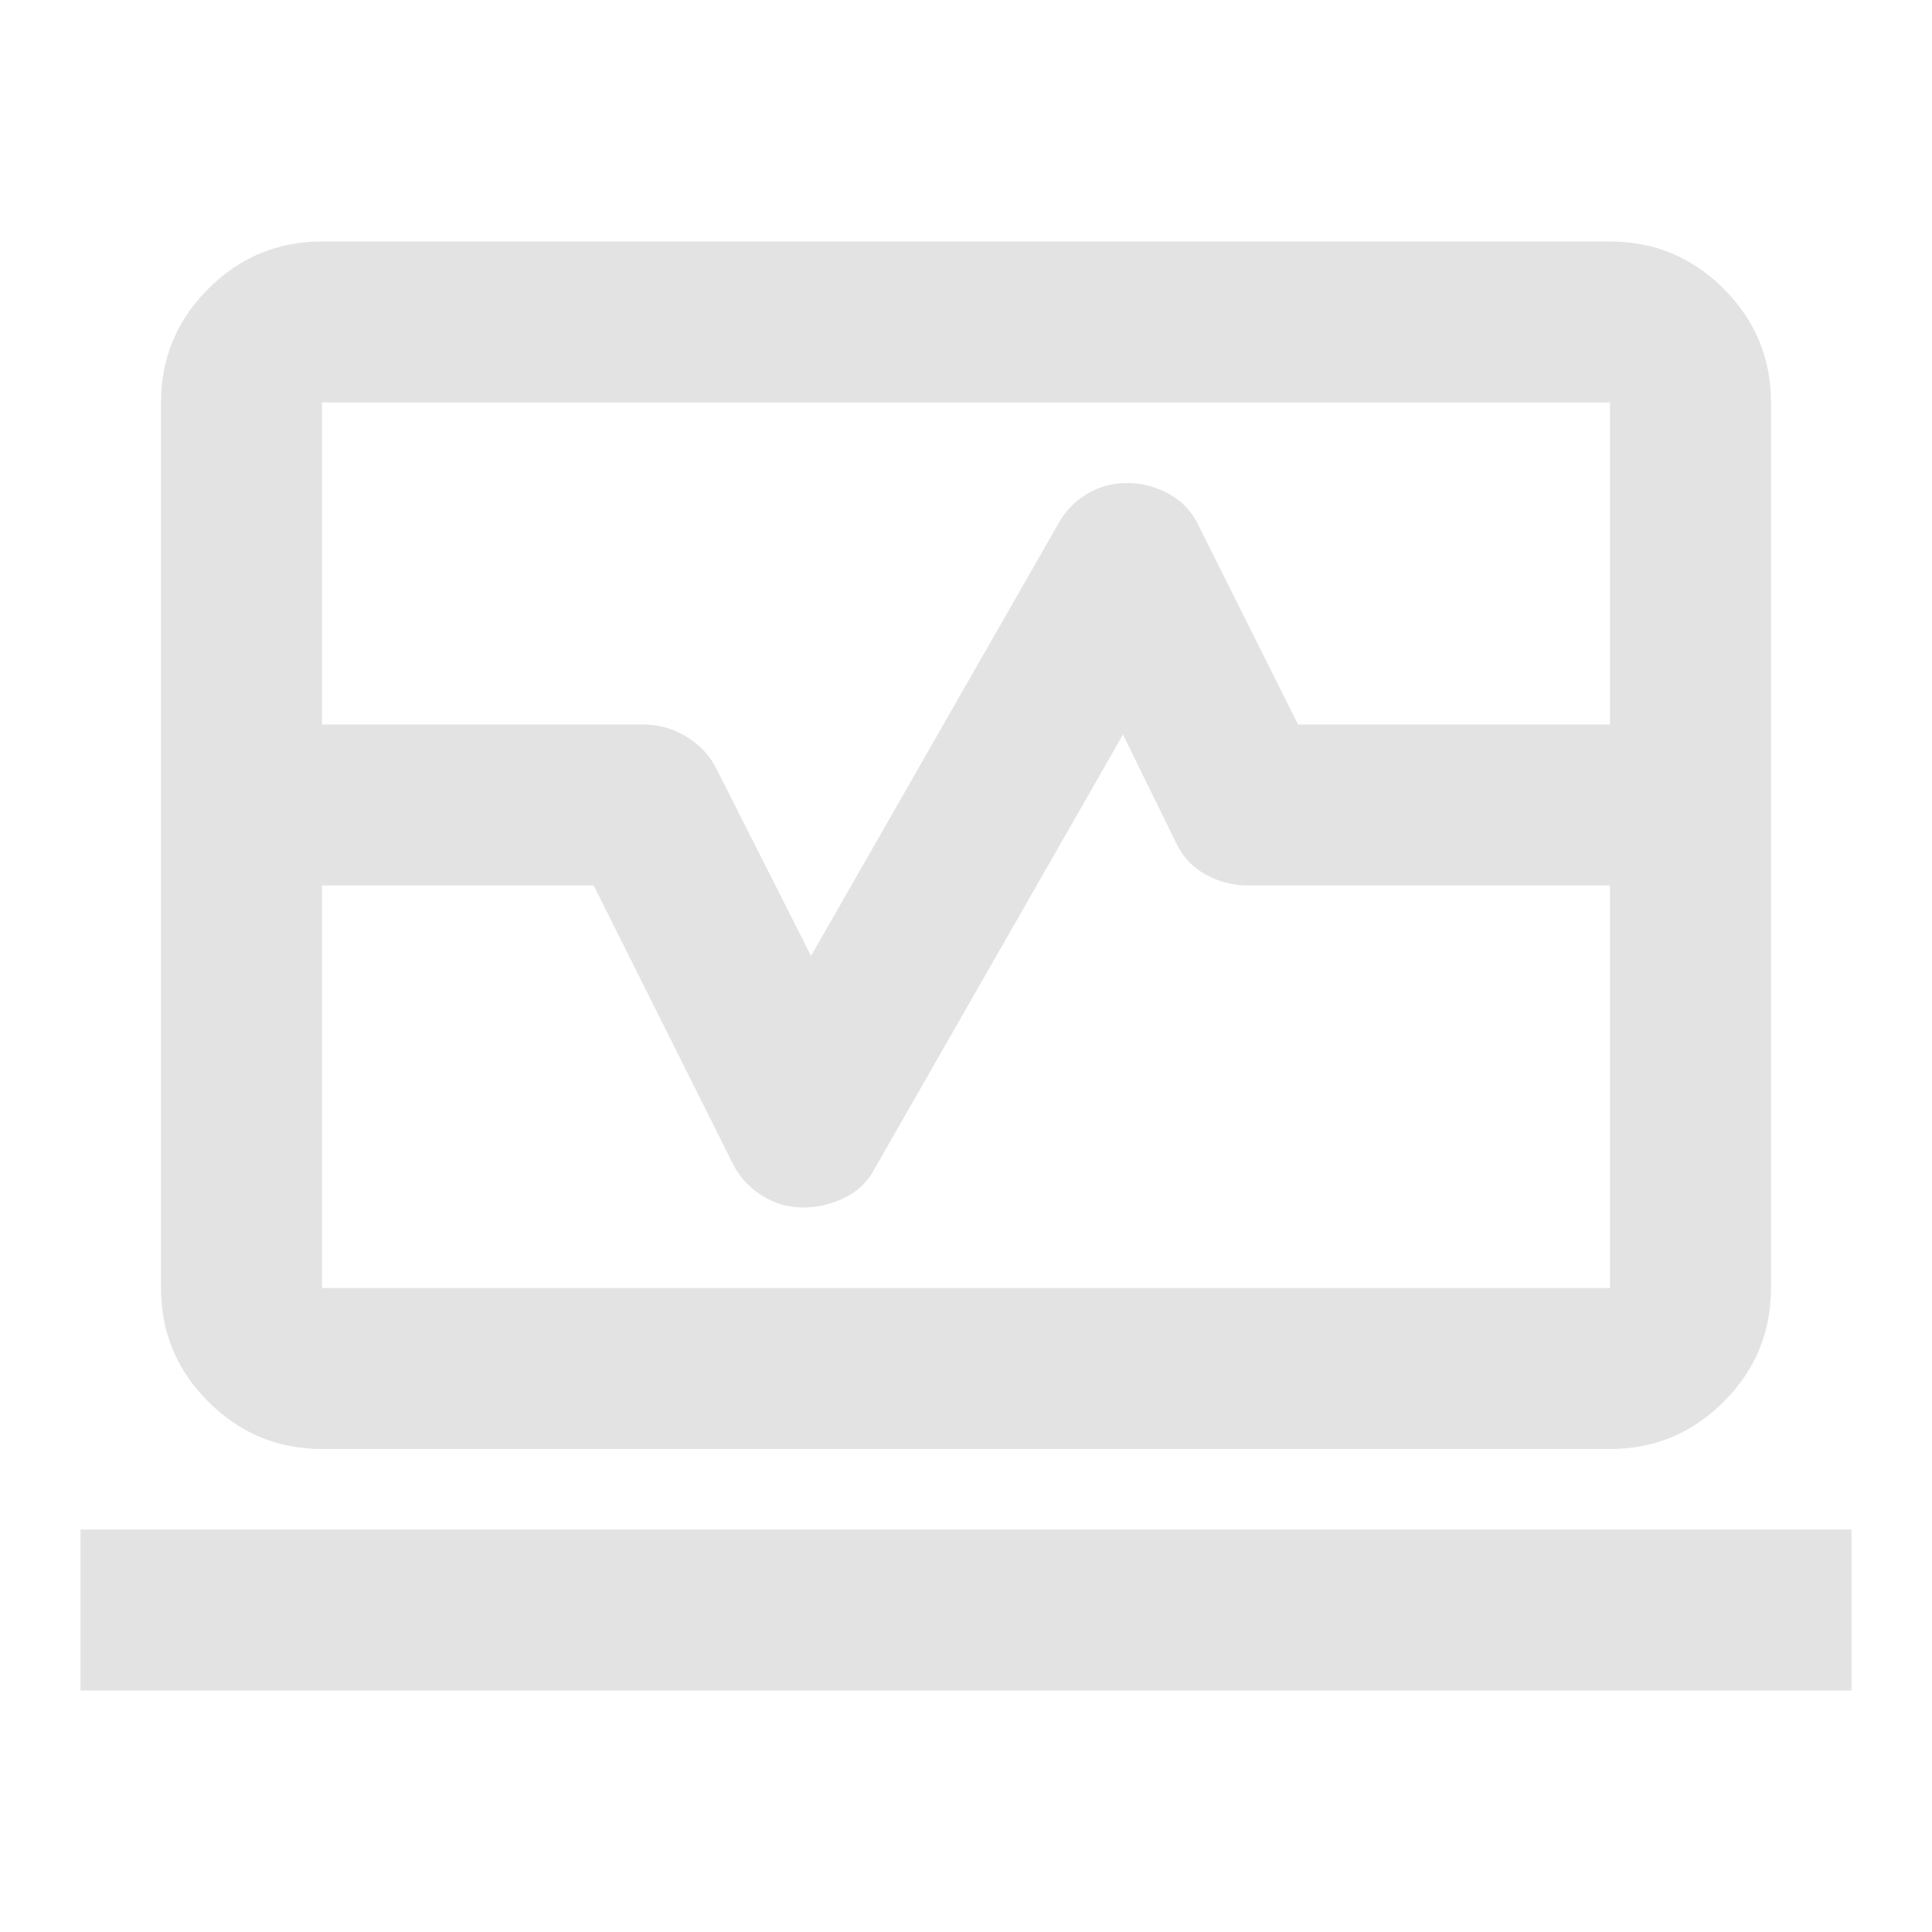
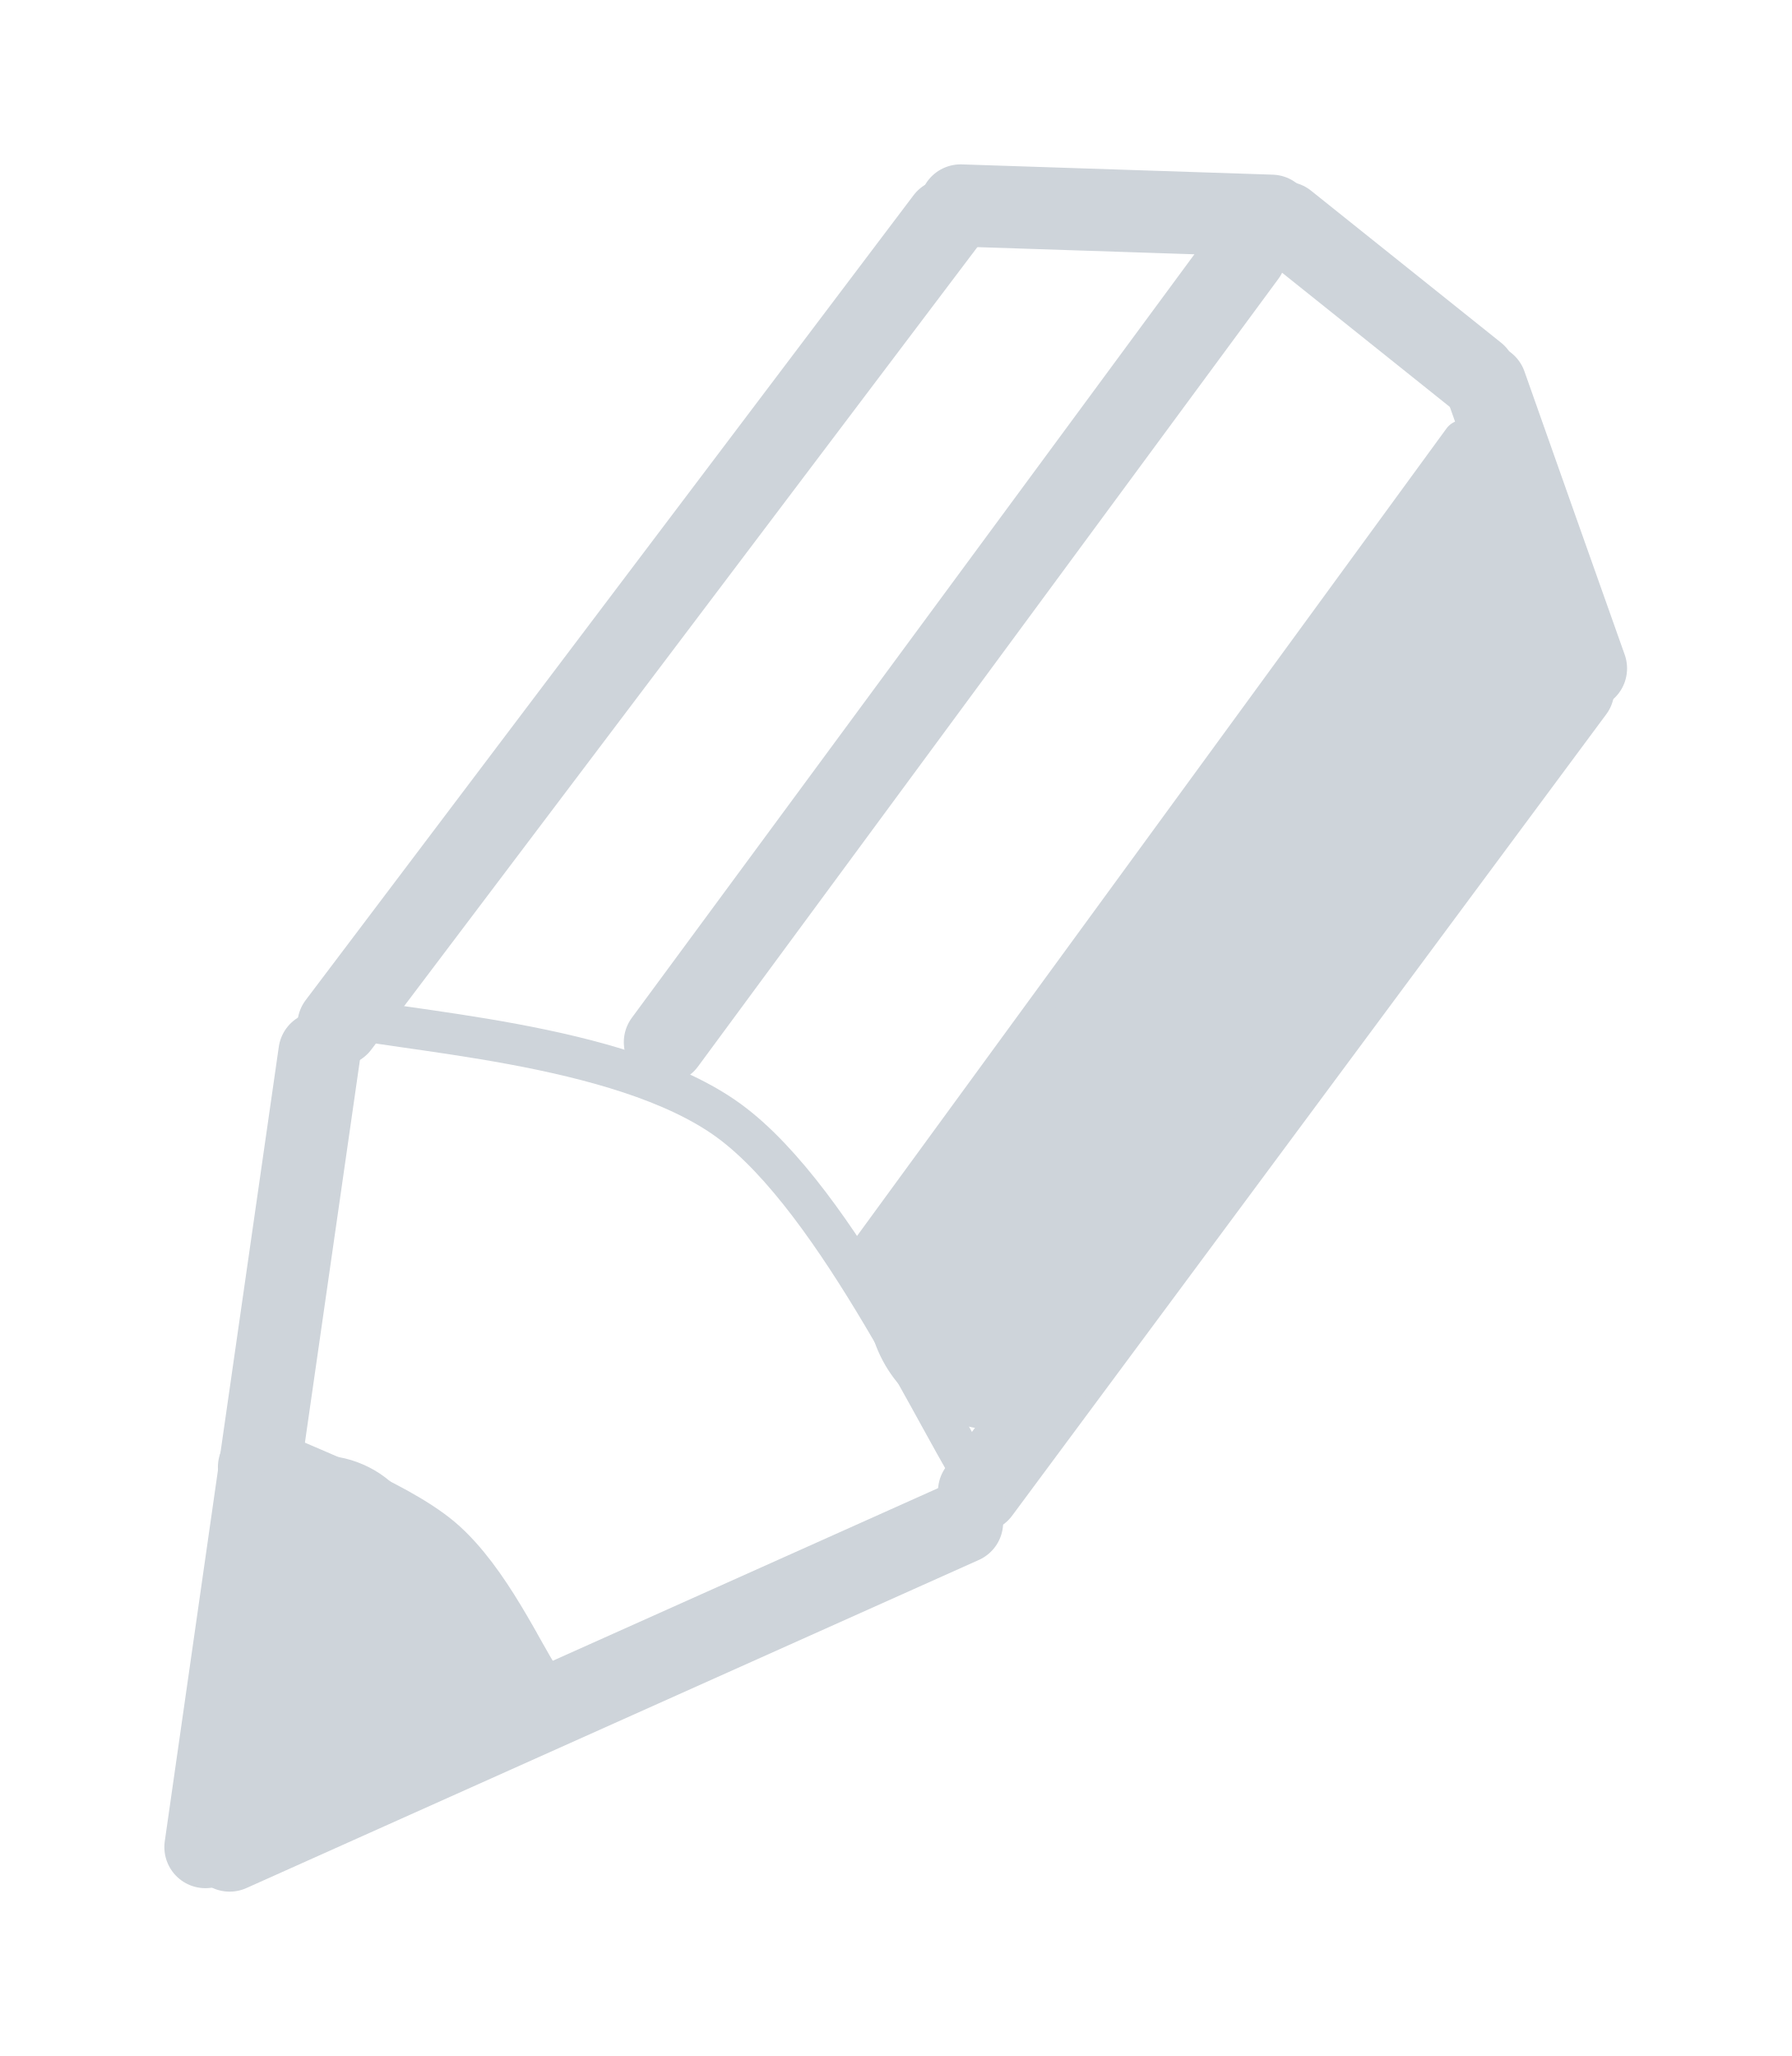
- <svg xmlns="http://www.w3.org/2000/svg" height="24px" viewBox="0 -960 960 960" width="24px" fill="#e3e3e3">
-   <path d="M80-600v-160q0-33 23.5-56.5T160-840h640q33 0 56.5 23.5T880-760v160h-80v-160H160v160H80Zm80 360q-33 0-56.5-23.5T80-320v-200h80v200h640v-200h80v200q0 33-23.5 56.5T800-240H160ZM40-120v-80h880v80H40Zm440-420ZM80-520v-80h240q11 0 21 6t15 16l47 93 123-215q5-9 14-14.5t20-5.5q11 0 21 5.5t15 16.5l49 98h235v80H620q-11 0-21-5.5T584-542l-26-53-123 215q-5 10-15 15t-21 5q-11 0-20.5-6T364-382l-69-138H80Z" />
+ <svg xmlns="http://www.w3.org/2000/svg" version="1.1" viewBox="0 0 87.192 100.072" width="261.575" height="300.217">
+   <defs>
+     <style class="style-fonts">
+       </style>
+   </defs>
+   <g stroke-linecap="round">
+     <g transform="translate(16.47358 49.88581) rotate(0 14.79675 -19.58888)">
+       <path d="M0 0 C4.93 -6.53, 24.66 -32.65, 29.59 -39.18 M0 0 C4.93 -6.53, 24.66 -32.65, 29.59 -39.18" stroke="#ced4da" stroke-width="4" fill="none" />
+     </g>
+   </g>
+   <mask />
+   <g stroke-linecap="round">
+     <g transform="translate(32.36327 50.72654) rotate(0 14.12417 -19.16852)">
+       <path d="M0 0 C4.71 -6.39, 23.54 -31.95, 28.25 -38.34 M0 0 C4.71 -6.39, 23.54 -31.95, 28.25 -38.34" stroke="#ced4da" stroke-width="4" fill="none" />
+     </g>
+   </g>
+   <mask />
+   <g stroke-linecap="round">
+     <g transform="translate(47.65558 72.58537) rotate(0 14.46046 -19.50481)">
+       <path d="M0 0 C4.82 -6.5, 24.1 -32.51, 28.92 -39.01 M0 0 C4.82 -6.5, 24.1 -32.51, 28.92 -39.01" stroke="#ced4da" stroke-width="4" fill="none" />
+     </g>
+   </g>
+   <mask />
+   <g stroke-linecap="round">
+     <g transform="translate(10 89.9043) rotate(0 2.774391 -19.33666)">
+       <path d="M0 0 C0.92 -6.45, 4.62 -32.23, 5.55 -38.67 M0 0 C0.92 -6.45, 4.62 -32.23, 5.55 -38.67" stroke="#ced4da" stroke-width="4" fill="none" />
+     </g>
+   </g>
+   <mask />
+   <g stroke-linecap="round">
+     <g transform="translate(11.17701 90.07244) rotate(0 17.82336 -7.986882)">
+       <path d="M0 0 C5.94 -2.66, 29.71 -13.31, 35.65 -15.97 M0 0 C5.94 -2.66, 29.71 -13.31, 35.65 -15.97" stroke="#ced4da" stroke-width="4" fill="none" />
+     </g>
+   </g>
+   <mask />
+   <g stroke-linecap="round">
+     <g transform="translate(42.12454 61.29306) rotate(0 14.54453 -19.92517)">
+       <path d="M0 0 C4.85 -6.64, 24.24 -33.21, 29.09 -39.85 M0 0 C4.85 -6.64, 24.24 -33.21, 29.09 -39.85" stroke="#ced4da" stroke-width="2" fill="none" />
+     </g>
+   </g>
+   <mask />
+   <g stroke-linecap="round">
+     <g transform="translate(12.60625 71.40836) rotate(0 6.389506 5.380636)">
+       <path d="M0 0 C1.37 0.7, 6.11 2.41, 8.24 4.2 C10.37 6, 12.02 9.67, 12.78 10.76 M0 0 C1.37 0.7, 6.11 2.41, 8.24 4.2 C10.37 6, 12.02 9.67, 12.78 10.76" stroke="#ced4da" stroke-width="4" fill="none" />
+     </g>
+   </g>
+   <mask />
+   <g transform="translate(17.50019 80.62085) rotate(0 -1.008869 -2.774391)" stroke="none">
+     <path fill="#ced4da" d="M -4.65,0.35 Q -4.65,0.35 -4.77,-0.26 -4.90,-0.88 -3.45,0.78 -2.00,2.45 -3.85,0.52 -5.69,-1.40 -6.00,-1.61 -6.31,-1.82 -6.58,-2.39 -6.84,-2.96 -6.97,-3.58 -7.09,-4.20 -7.06,-4.83 -7.03,-5.46 -6.85,-6.06 -6.67,-6.66 -6.35,-7.21 -6.04,-7.75 -5.60,-8.20 -5.16,-8.65 -4.62,-8.99 -4.09,-9.32 -3.49,-9.51 -2.89,-9.71 -2.26,-9.76 -1.64,-9.80 -1.02,-9.70 -0.40,-9.59 0.17,-9.34 0.75,-9.09 1.25,-8.71 1.75,-8.33 2.15,-7.84 2.54,-7.35 2.84,-6.67 3.14,-5.98 3.23,-5.14 3.32,-4.30 3.14,-3.47 2.96,-2.65 2.52,-1.93 2.09,-1.20 1.44,-0.66 0.80,-0.11 0.01,0.19 -0.76,0.50 -1.61,0.55 -2.45,0.59 -3.26,0.37 -4.08,0.14 -4.78,-0.32 -5.47,-0.80 -5.99,-1.47 -6.50,-2.15 -6.77,-2.95 -7.03,-3.75 -7.03,-4.59 -7.03,-5.44 -6.76,-6.24 -6.49,-7.04 -5.98,-7.71 -5.47,-8.38 -4.77,-8.86 -4.07,-9.33 -3.25,-9.55 -2.44,-9.78 -1.60,-9.73 -0.75,-9.69 0.02,-9.37 0.81,-9.06 1.45,-8.51 2.09,-7.96 2.53,-7.24 2.96,-6.52 3.14,-5.69 3.33,-4.86 3.23,-4.02 3.14,-3.18 2.79,-2.42 2.43,-1.65 1.85,-1.04 1.27,-0.43 0.52,-0.03 -0.22,0.35 -1.05,0.49 -1.89,0.63 -2.72,0.49 -3.55,0.35 -4.30,-0.04 -5.05,-0.43 -5.63,-1.05 -6.21,-1.66 -6.26,-1.74 -6.31,-1.82 -6.58,-2.39 -6.84,-2.96 -6.97,-3.58 -7.09,-4.20 -7.06,-4.83 -7.03,-5.46 -6.85,-6.06 -6.67,-6.66 -6.35,-7.21 -6.04,-7.75 -5.60,-8.20 -5.16,-8.65 -4.62,-8.99 -4.09,-9.32 -3.49,-9.51 -2.89,-9.71 -2.27,-9.76 -1.64,-9.80 -1.02,-9.70 -0.40,-9.59 0.17,-9.34 0.75,-9.09 1.25,-8.71 1.75,-8.33 2.15,-7.84 2.54,-7.35 2.55,-6.79 2.56,-6.23 3.63,-3.93 4.71,-1.62 4.68,-0.99 4.65,-0.35 4.62,0.20 4.60,0.76 4.44,1.30 4.28,1.84 4.00,2.33 3.72,2.81 3.32,3.22 2.93,3.62 2.46,3.92 1.98,4.22 1.45,4.40 0.91,4.57 0.35,4.61 -0.20,4.66 -0.76,4.57 -1.31,4.47 -1.83,4.25 -2.34,4.03 -2.79,3.69 -3.24,3.35 -3.60,2.91 -3.95,2.47 -4.19,1.97 -4.43,1.46 -4.54,0.90 -4.65,0.35 -4.65,0.35 L -4.65,0.35 Z" />
+   </g>
+   <g transform="translate(21.87195 80.789) rotate(0 0.2522173 0.1681449)" stroke="none">
+     <path fill="#ced4da" d="M 4.24,-1.32 Q 4.24,-1.32 4.30,-0.26 4.36,0.80 3.93,1.76 3.49,2.73 2.65,3.39 1.82,4.05 0.77,4.24 -0.26,4.43 -1.28,4.11 -2.29,3.80 -3.04,3.04 -3.80,2.29 -4.11,1.28 -4.43,0.26 -4.24,-0.77 -4.04,-1.82 -3.39,-2.65 -2.73,-3.49 -1.76,-3.93 -0.79,-4.36 0.26,-4.30 1.32,-4.23 2.23,-3.68 3.14,-3.13 3.69,-2.23 L 4.24,-1.32 Z" />
+   </g>
+   <g transform="translate(14.97801 84.48818) rotate(0 0.00005 0.00005)" stroke="none">
+     <path fill="#ced4da" d="M 3.14,-3.14 Q 3.14,-3.14 3.55,-2.55 3.97,-1.97 4.18,-1.28 4.40,-0.59 4.38,0.11 4.36,0.83 4.11,1.51 3.86,2.18 3.41,2.74 2.96,3.30 2.36,3.69 1.75,4.07 1.05,4.25 0.36,4.42 -0.35,4.36 -1.07,4.30 -1.73,4.02 -2.39,3.74 -2.92,3.26 -3.46,2.78 -3.81,2.15 -4.16,1.53 -4.30,0.82 -4.43,0.11 -4.34,-0.59 -4.24,-1.30 -3.92,-1.94 -3.60,-2.59 -3.09,-3.09 -2.59,-3.60 -1.94,-3.92 -1.30,-4.24 -0.59,-4.34 0.12,-4.43 0.82,-4.30 1.53,-4.16 2.15,-3.81 2.78,-3.46 3.26,-2.92 3.74,-2.39 4.02,-1.73 4.31,-1.07 4.36,-0.35 4.42,0.36 4.25,1.05 4.07,1.75 3.69,2.36 3.30,2.96 2.74,3.41 2.18,3.86 1.51,4.11 0.83,4.36 0.11,4.38 -0.60,4.40 -1.28,4.18 -1.97,3.97 -2.55,3.55 -3.14,3.13 -3.14,3.14 -3.14,3.14 -3.47,2.71 -3.80,2.29 -4.02,1.80 -4.24,1.32 -4.33,0.79 -4.43,0.26 -4.40,-0.26 -4.36,-0.80 -4.20,-1.31 -4.04,-1.82 -3.77,-2.28 -3.49,-2.73 -3.11,-3.11 -2.73,-3.49 -2.28,-3.77 -1.82,-4.05 -1.31,-4.20 -0.80,-4.36 -0.26,-4.40 0.26,-4.43 0.79,-4.33 1.32,-4.24 1.80,-4.02 2.29,-3.80 2.71,-3.47 3.14,-3.14 3.14,-3.14 L 3.14,-3.14 Z" />
+   </g>
+   <g stroke-linecap="round">
+     <g transform="translate(15.98688 49.3459) rotate(0 15.97376 11.68607)">
+       <path d="M0 0 C3.25 0.87, 14.18 1.32, 19.5 5.21 C24.83 9.11, 29.87 20.35, 31.95 23.37 M0 0 C3.25 0.87, 14.18 1.32, 19.5 5.21 C24.83 9.11, 29.87 20.35, 31.95 23.37" stroke="#ced4da" stroke-width="2" fill="none" />
+     </g>
+   </g>
+   <mask />
+   <g stroke-linecap="round">
+     <g transform="translate(46.7574 10) rotate(0 7.56652 0.2522173)">
+       <path d="M0 0 C2.52 0.08, 12.61 0.42, 15.13 0.5 M0 0 C2.52 0.08, 12.61 0.42, 15.13 0.5" stroke="#ced4da" stroke-width="4" fill="none" />
+     </g>
+   </g>
+   <mask />
+   <g stroke-linecap="round">
+     <g transform="translate(62.56301 10.84072) rotate(0 4.623984 3.699187)">
+       <path d="M0 0 C1.54 1.23, 7.71 6.17, 9.25 7.4 M0 0 C1.54 1.23, 7.71 6.17, 9.25 7.4" stroke="#ced4da" stroke-width="4" fill="none" />
+     </g>
+   </g>
+   <mask />
+   <g stroke-linecap="round">
+     <g transform="translate(72.31542 18.74353) rotate(0 2.438101 6.89394)">
+       <path d="M0 0 C0.81 2.3, 4.06 11.49, 4.88 13.79 M0 0 C0.81 2.3, 4.06 11.49, 4.88 13.79" stroke="#ced4da" stroke-width="4" fill="none" />
+     </g>
+   </g>
+   <mask />
+   <g transform="translate(58.66693 46.64176) rotate(0 -5.044347 8.323172)" stroke="none">
+     <path fill="#ced4da" d="M 4.19,2.23 Q 4.19,2.23 3.89,3.00 3.58,3.77 2.51,5.78 1.45,7.79 0.24,9.69 -0.95,11.59 -1.81,13.90 -2.68,16.22 -4.65,17.67 -6.62,19.11 -4.56,17.60 -2.49,16.08 -3.07,16.50 -3.64,16.92 -3.86,17.94 -4.08,18.96 -4.61,19.86 -5.15,20.75 -5.94,21.43 -6.74,22.11 -7.70,22.50 -8.67,22.89 -9.71,22.95 -10.76,23.01 -11.76,22.73 -12.77,22.46 -13.64,21.87 -14.50,21.29 -15.14,20.46 -15.77,19.63 -16.11,18.64 -16.45,17.66 -16.45,16.61 -16.45,15.57 -16.12,14.58 -15.79,13.59 -15.16,12.75 -14.53,11.92 -13.67,11.33 -12.81,10.74 -11.81,10.46 -10.80,10.18 -9.76,10.23 -8.71,10.28 -7.74,10.67 -6.77,11.05 -5.97,11.72 -5.18,12.40 -4.64,13.29 -4.09,14.18 -3.87,15.20 -3.64,16.22 -3.75,17.26 -3.86,18.30 -4.29,19.25 -4.73,20.20 -5.44,20.96 -6.16,21.72 -7.08,22.21 -8.00,22.70 -9.03,22.87 -10.06,23.04 -11.09,22.88 -12.12,22.71 -13.05,22.23 -13.97,21.74 -14.69,20.99 -15.41,20.23 -15.85,19.28 -16.29,18.34 -16.41,17.30 -16.53,16.26 -16.53,16.26 -16.53,16.26 -15.37,13.59 -14.21,10.91 -12.07,8.74 -9.94,6.57 -8.80,4.73 -7.66,2.89 -6.39,1.01 -5.12,-0.87 -4.66,-1.55 -4.19,-2.23 -3.86,-2.70 -3.54,-3.17 -3.10,-3.55 -2.67,-3.93 -2.16,-4.19 -1.65,-4.46 -1.09,-4.59 -0.54,-4.72 0.03,-4.72 0.60,-4.71 1.16,-4.57 1.71,-4.43 2.22,-4.16 2.72,-3.89 3.15,-3.51 3.58,-3.13 3.90,-2.65 4.22,-2.18 4.42,-1.64 4.62,-1.10 4.69,-0.53 4.75,0.03 4.68,0.60 4.61,1.16 4.40,1.70 4.19,2.23 4.19,2.23 L 4.19,2.23 Z" />
+   </g>
+   <g transform="translate(61.35725 43.95144) rotate(0 6.053216 -6.55765)" stroke="none">
+     <path fill="#ced4da" d="M -1.67,-2.00 Q -1.67,-2.00 -1.11,-2.52 -0.56,-3.03 0.24,-3.92 1.05,-4.81 1.72,-5.66 2.38,-6.50 3.24,-7.44 4.09,-8.39 5.05,-9.46 6.02,-10.54 7.05,-11.31 8.07,-12.08 9.05,-12.88 10.03,-13.68 10.80,-14.46 11.56,-15.25 11.97,-15.39 12.37,-15.54 12.79,-15.58 13.22,-15.63 13.64,-15.57 14.07,-15.51 14.46,-15.36 14.86,-15.20 15.21,-14.95 15.56,-14.70 15.84,-14.38 16.12,-14.05 16.31,-13.67 16.50,-13.29 16.60,-12.87 16.70,-12.46 16.69,-12.03 16.68,-11.60 16.57,-11.19 16.47,-10.77 16.26,-10.40 16.06,-10.02 15.77,-9.71 15.48,-9.39 15.13,-9.15 14.77,-8.92 15.59,-9.79 16.41,-10.67 15.61,-9.41 14.80,-8.14 14.07,-7.26 13.34,-6.37 12.45,-5.24 11.55,-4.11 10.81,-3.10 10.08,-2.09 9.44,-1.01 8.80,0.06 7.96,1.32 7.11,2.59 6.47,3.48 5.83,4.37 5.59,5.41 5.35,6.45 3.58,7.23 1.81,8.00 0.24,6.99 -1.32,5.98 -1.78,4.87 -2.24,3.76 -2.73,2.63 -3.23,1.49 -2.43,1.79 -1.63,2.08 -2.08,1.96 -2.52,1.83 -2.92,1.61 -3.31,1.38 -3.65,1.06 -3.98,0.75 -4.23,0.36 -4.48,-0.01 -4.63,-0.44 -4.77,-0.88 -4.81,-1.34 -4.86,-1.79 -4.79,-2.25 -4.72,-2.70 -4.54,-3.12 -4.36,-3.54 -4.09,-3.91 -3.82,-4.28 -3.46,-4.57 -3.11,-4.87 -2.70,-5.07 -2.29,-5.27 -1.84,-5.36 -1.39,-5.46 -0.93,-5.44 -0.47,-5.43 -2.07,-4.64 -3.66,-3.85 -2.99,-5.03 -2.31,-6.22 -1.63,-7.32 -0.95,-8.42 -0.24,-9.57 0.47,-10.71 1.39,-11.63 2.31,-12.56 3.17,-13.41 4.02,-14.27 5.06,-15.13 6.10,-16.00 6.68,-17.62 7.25,-19.23 7.58,-19.78 7.91,-20.32 8.39,-20.73 8.88,-21.15 9.47,-21.38 10.06,-21.62 10.70,-21.65 11.33,-21.69 11.94,-21.52 12.56,-21.35 13.08,-20.99 13.61,-20.64 14.00,-20.13 14.38,-19.62 14.59,-19.02 14.79,-18.42 14.79,-17.78 14.79,-17.14 14.59,-16.54 14.38,-15.94 14.00,-15.43 13.61,-14.93 13.09,-14.57 12.56,-14.21 11.95,-14.04 11.34,-13.87 10.70,-13.90 10.07,-13.94 9.47,-14.17 8.88,-14.41 8.40,-14.82 7.91,-15.23 7.58,-15.78 7.26,-16.32 7.12,-16.94 6.98,-17.56 7.05,-18.20 7.12,-18.83 7.39,-19.41 7.65,-19.98 8.09,-20.45 8.53,-20.91 9.09,-21.21 9.65,-21.50 10.28,-21.61 10.91,-21.71 11.54,-21.61 12.16,-21.51 12.73,-21.21 13.29,-20.91 13.72,-20.45 14.16,-19.99 14.43,-19.41 14.70,-18.83 14.77,-18.20 14.84,-17.57 14.70,-16.95 14.56,-16.32 14.56,-16.33 14.56,-16.33 13.52,-14.16 12.48,-12.00 11.73,-11.17 10.98,-10.34 9.74,-9.32 8.50,-8.30 9.36,-9.17 10.23,-10.04 9.11,-9.02 8.00,-7.99 7.12,-7.15 6.24,-6.30 5.46,-5.29 4.68,-4.28 5.38,-5.34 6.08,-6.40 5.59,-5.38 5.09,-4.36 4.49,-3.13 3.89,-1.91 3.39,-0.96 2.89,-0.01 2.09,0.74 1.30,1.49 -0.16,1.79 -1.63,2.08 -2.07,1.96 -2.52,1.83 -2.91,1.61 -3.31,1.38 -3.65,1.07 -3.98,0.75 -4.23,0.36 -4.48,-0.01 -4.63,-0.44 -4.77,-0.88 -4.81,-1.33 -4.86,-1.79 -4.79,-2.24 -4.72,-2.70 -4.54,-3.12 -4.36,-3.54 -4.09,-3.91 -3.82,-4.28 -3.47,-4.57 -3.11,-4.87 -2.70,-5.07 -2.29,-5.27 -1.84,-5.36 -1.39,-5.46 -0.93,-5.44 -0.47,-5.43 0.49,-4.97 1.45,-4.51 2.43,-3.24 3.40,-1.96 3.92,-0.79 4.44,0.36 4.94,1.64 5.43,2.91 4.03,2.03 2.62,1.15 0.88,1.74 -0.84,2.34 -0.18,1.09 0.48,-0.14 1.13,-1.26 1.78,-2.37 2.49,-3.42 3.21,-4.48 3.80,-5.41 4.40,-6.35 5.11,-7.33 5.82,-8.32 6.80,-9.63 7.79,-10.94 8.82,-12.13 9.86,-13.32 10.71,-14.28 11.56,-15.25 11.97,-15.39 12.37,-15.54 12.79,-15.58 13.22,-15.63 13.64,-15.57 14.07,-15.51 14.46,-15.36 14.86,-15.20 15.21,-14.95 15.56,-14.70 15.84,-14.38 16.12,-14.05 16.31,-13.67 16.50,-13.29 16.60,-12.87 16.70,-12.46 16.69,-12.03 16.68,-11.60 16.57,-11.19 16.47,-10.77 16.26,-10.40 16.06,-10.02 15.77,-9.71 15.48,-9.39 15.13,-9.15 14.77,-8.92 15.26,-9.53 15.75,-10.14 14.99,-9.23 14.22,-8.32 13.24,-7.59 12.25,-6.86 11.24,-6.21 10.22,-5.55 9.32,-4.65 8.42,-3.75 7.52,-2.97 6.63,-2.18 5.86,-1.44 5.10,-0.69 3.99,0.20 2.88,1.10 2.27,1.55 1.67,2.00 1.40,2.17 1.14,2.34 0.84,2.45 0.54,2.55 0.23,2.58 -0.07,2.61 -0.39,2.56 -0.70,2.51 -0.99,2.39 -1.28,2.27 -1.53,2.08 -1.79,1.90 -1.99,1.66 -2.19,1.41 -2.33,1.13 -2.46,0.85 -2.53,0.54 -2.60,0.23 -2.59,-0.07 -2.58,-0.39 -2.49,-0.69 -2.41,-0.99 -2.25,-1.27 -2.10,-1.54 -1.88,-1.77 -1.67,-2.00 -1.67,-2.00 L -1.67,-2.00 Z" />
+   </g>
</svg>
